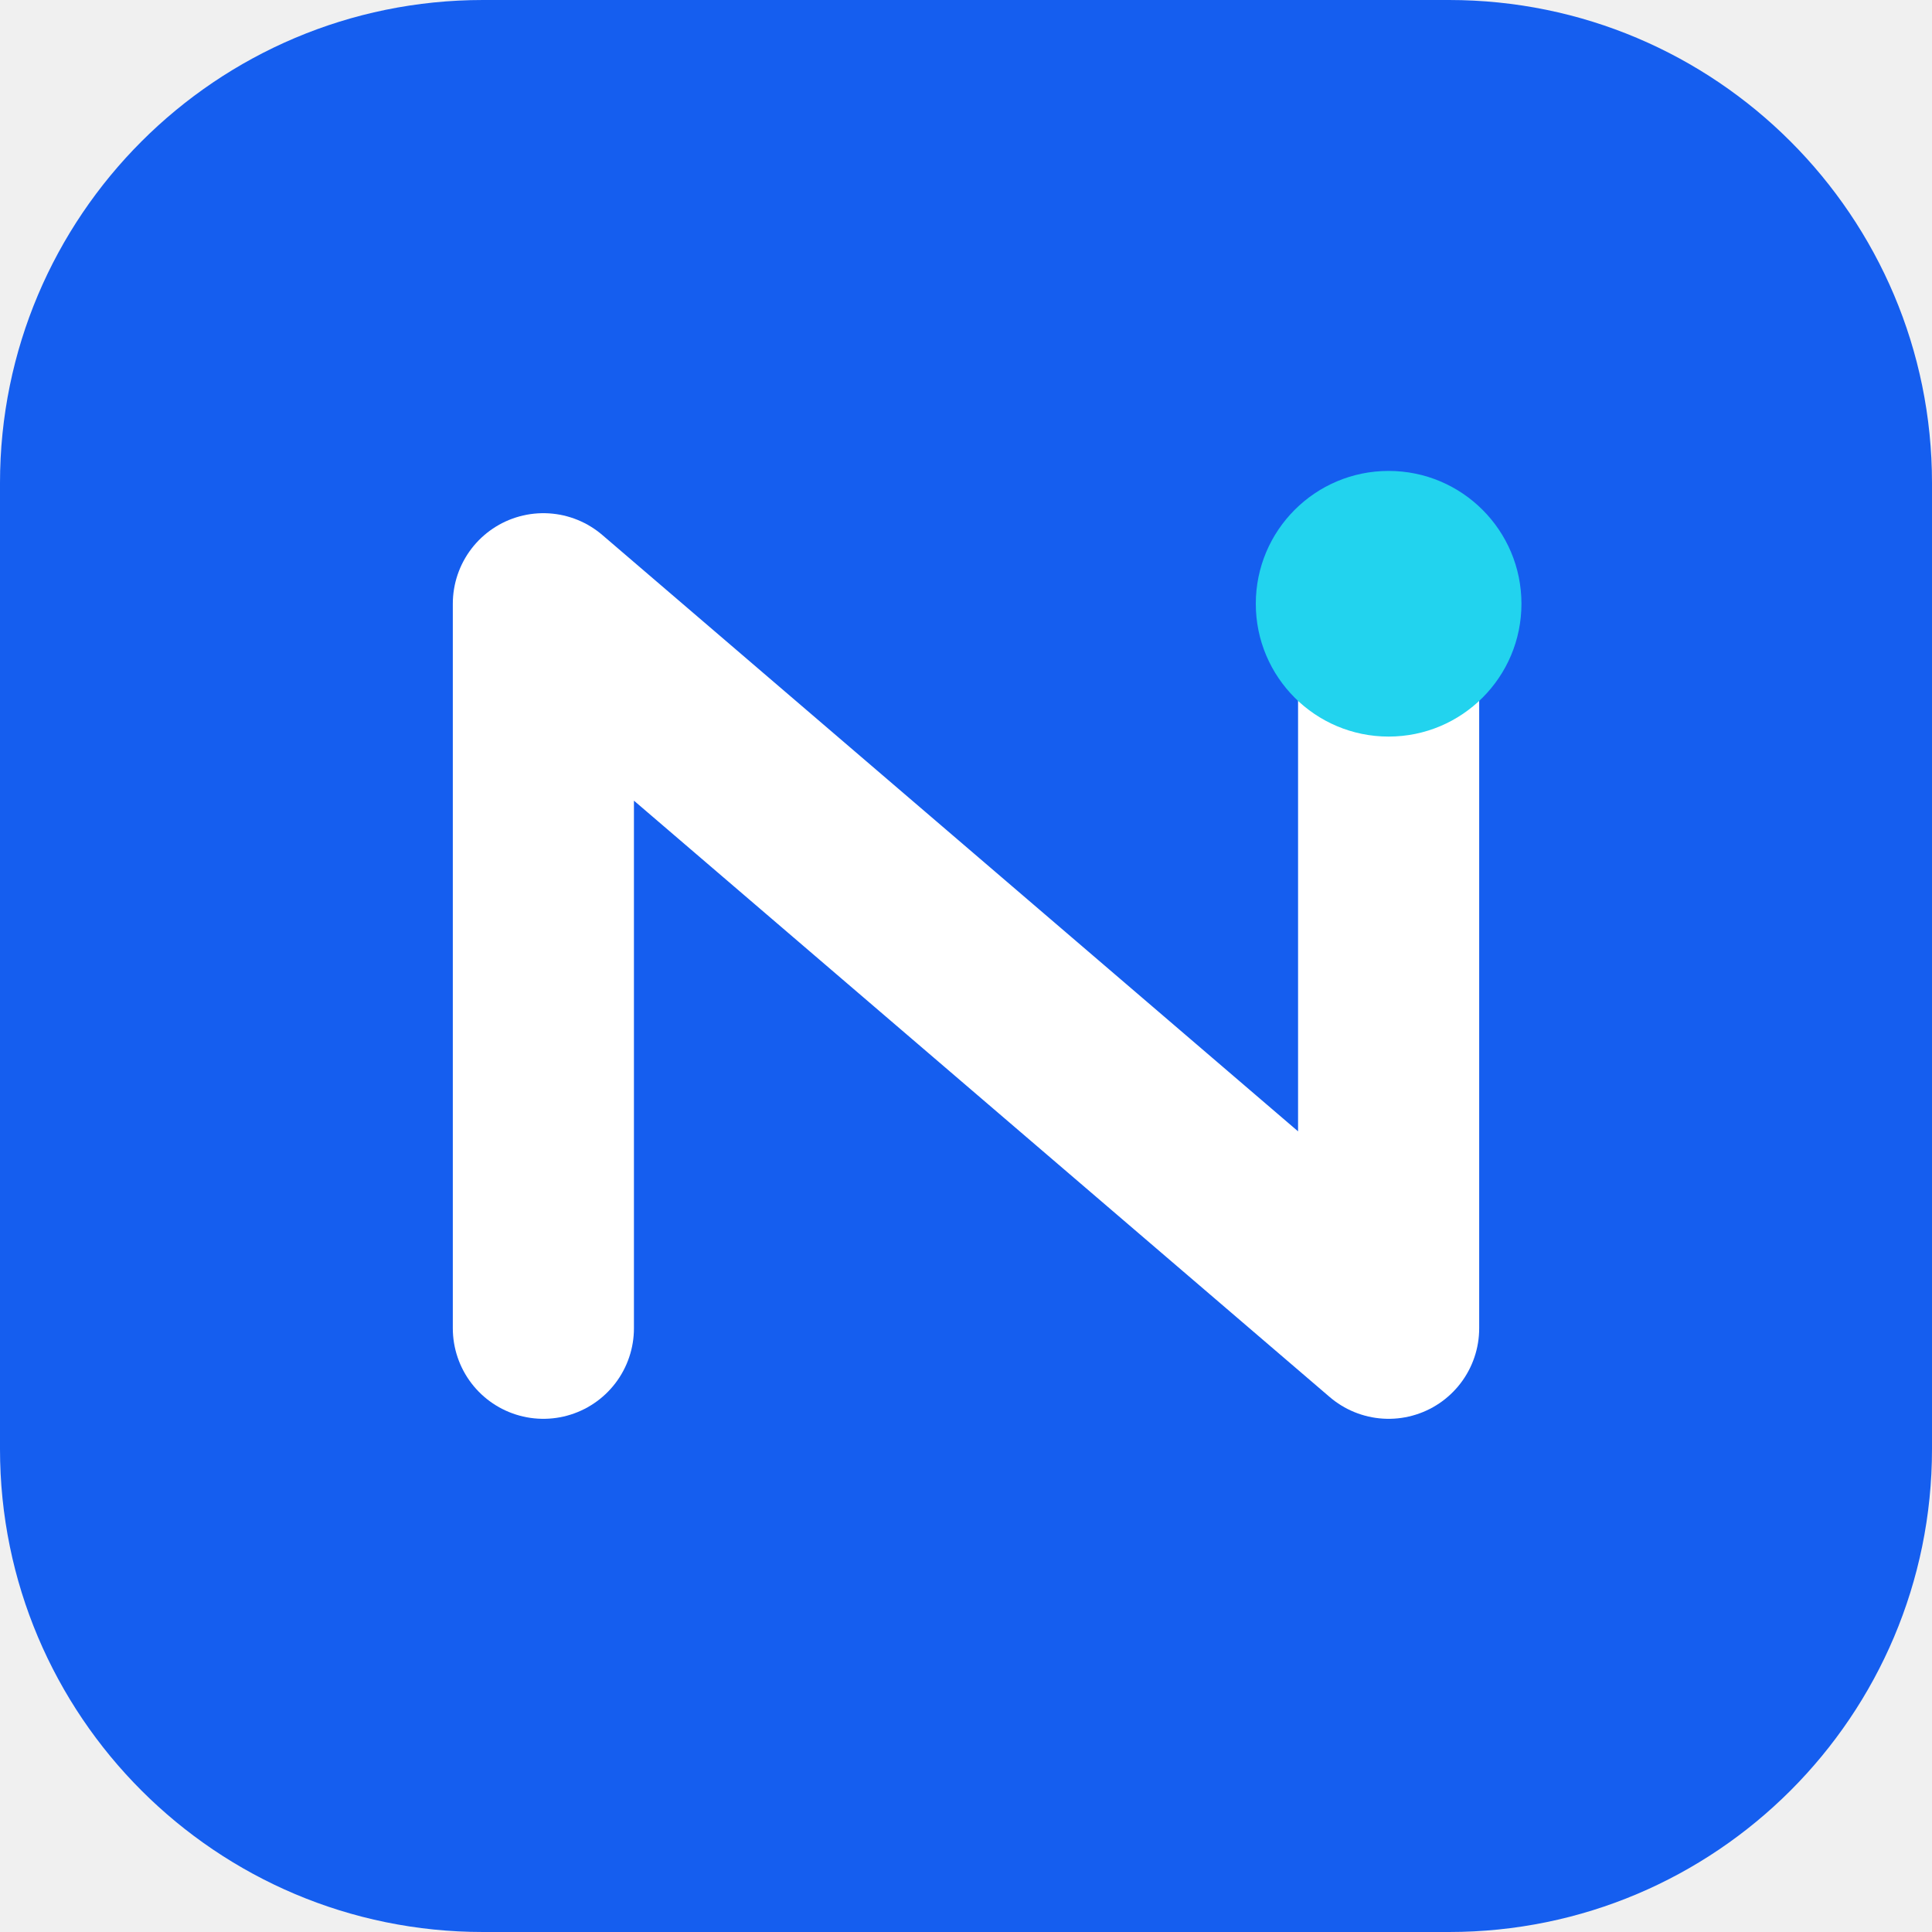
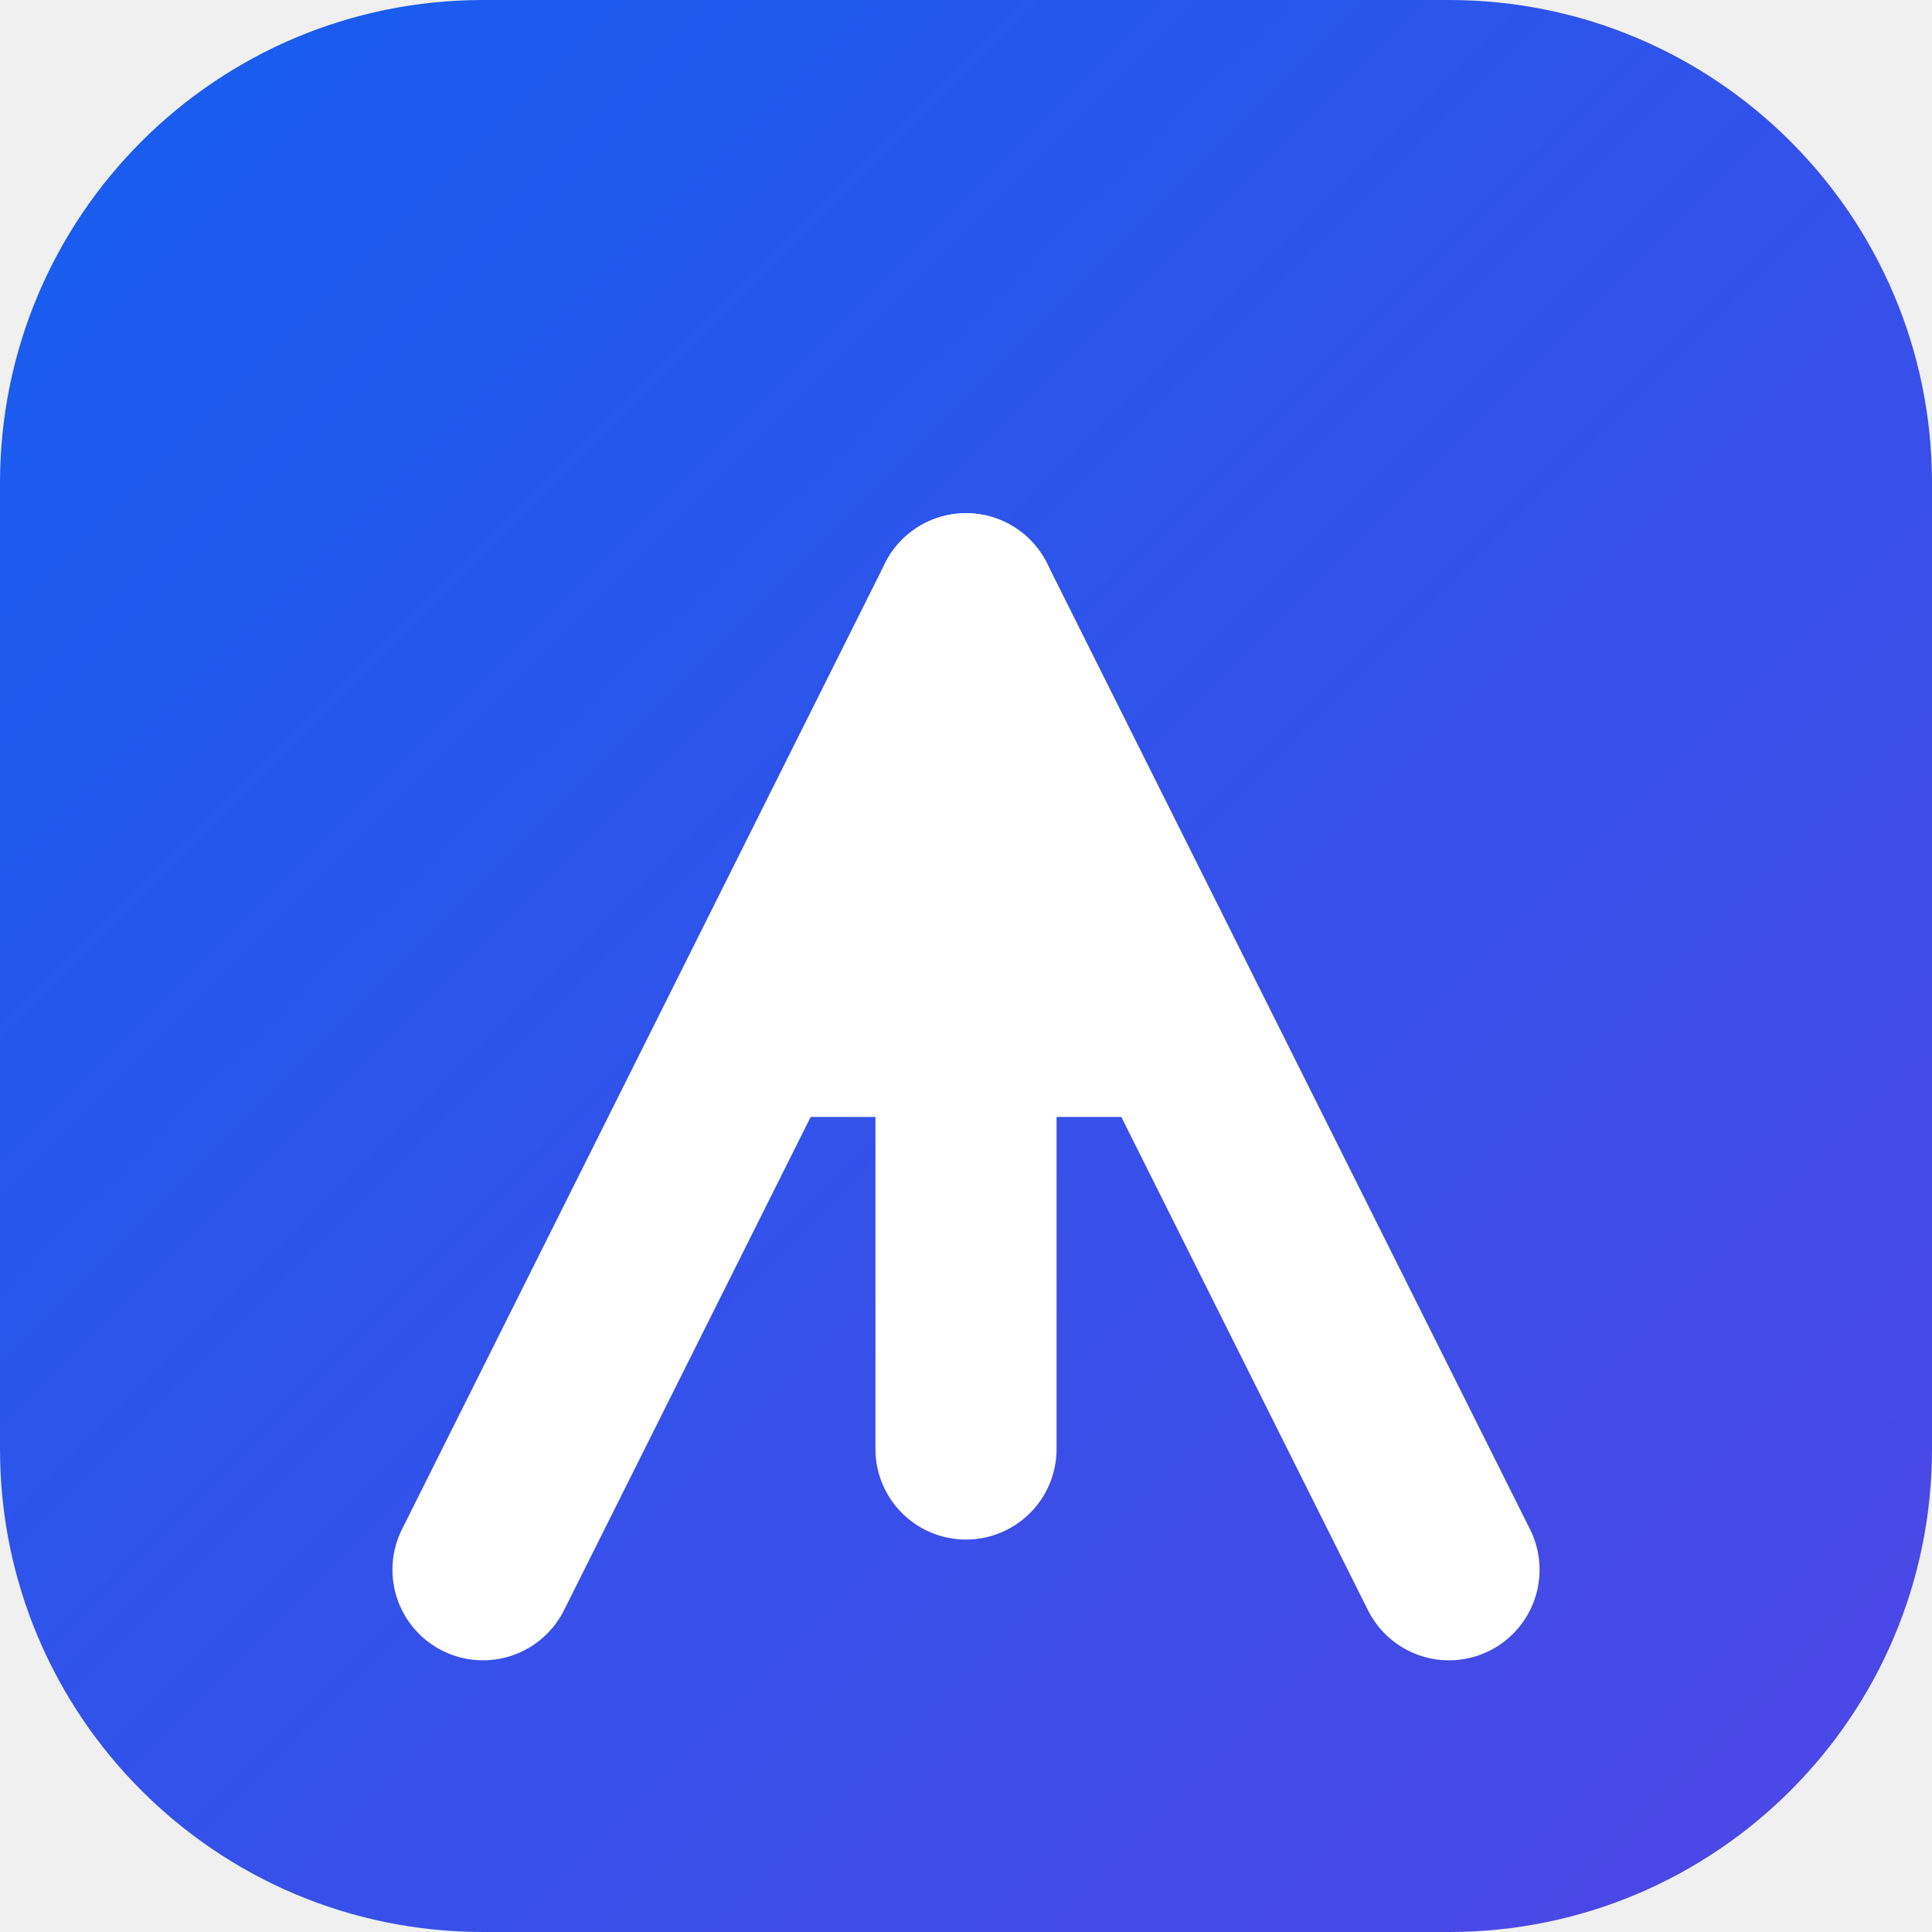
<svg xmlns="http://www.w3.org/2000/svg" viewBox="0 0 32 32">
-   <rect width="32" height="32" rx="8" fill="#155EEF" />
-   <path d="M9 22V10l14 12V10" fill="none" stroke="#fff" stroke-width="3" stroke-linecap="round" stroke-linejoin="round" />
-   <circle cx="23" cy="10" r="2.2" fill="#22D3EE" />
+   <defs>
+     <linearGradient id="atg" x1="0%" y1="0%" x2="100%" y2="100%">
+       <stop offset="0%" stop-color="#155EEF" />
+       <stop offset="100%" stop-color="#4F46E5" />
+     </linearGradient>
+   </defs>
+   <rect width="32" height="32" rx="8" fill="url(#atg)" />
+   <path d="M8 26 L16 10 L24 26" stroke="#FFFFFF" stroke-width="3" fill="none" stroke-linecap="round" stroke-linejoin="round" />
+   <path d="M16 10 L16 24" stroke="#FFFFFF" stroke-width="3" fill="none" stroke-linecap="round" />
+   <path d="M13 17 L19 17" stroke="#FFFFFF" stroke-width="3" fill="none" stroke-linecap="round" />
</svg>
